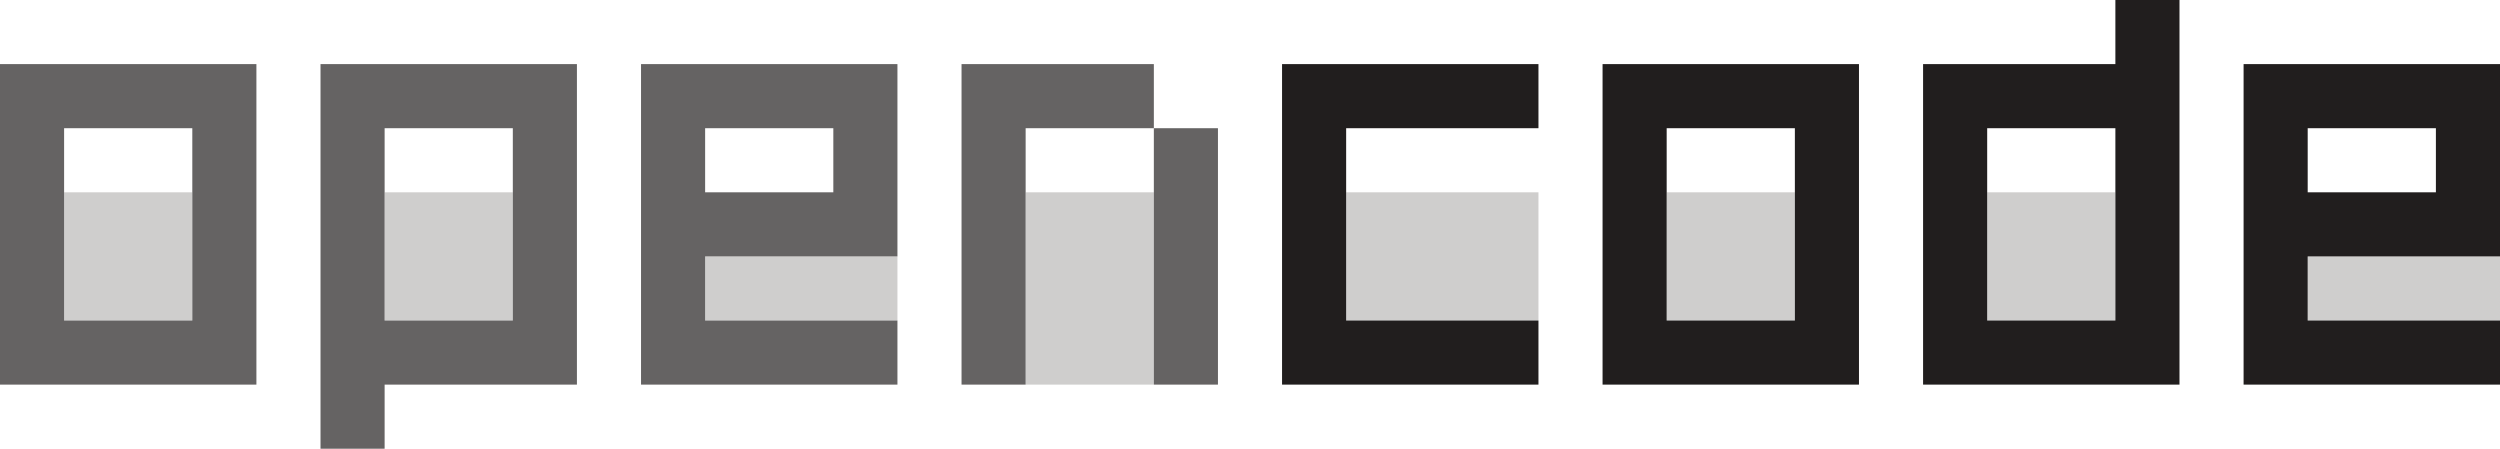
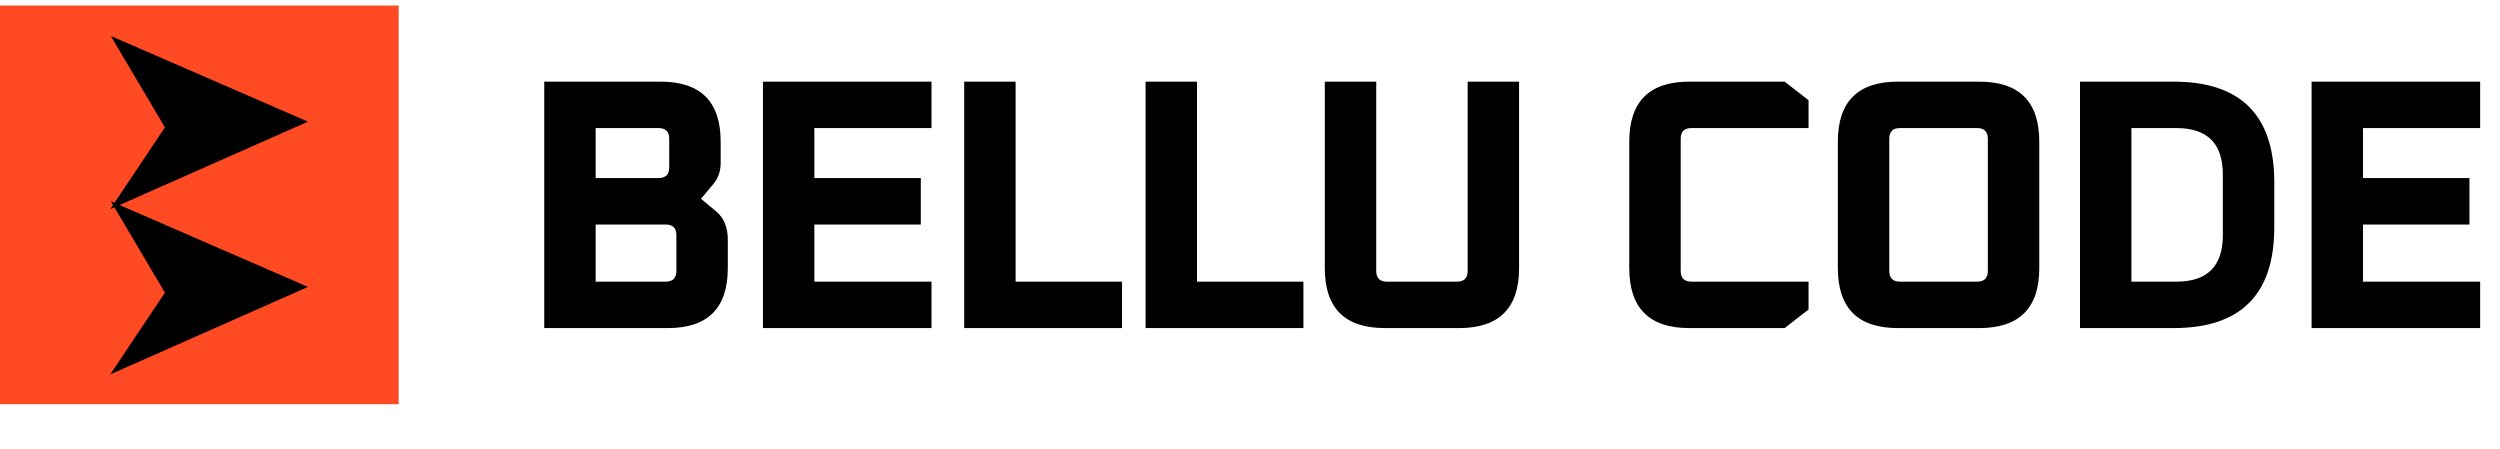
- <svg xmlns="http://www.w3.org/2000/svg" width="234" height="42" viewBox="0 0 234 42" fill="none">
-   <path d="M18 30H6V18H18V30Z" fill="#CFCECD" />
-   <path d="M18 12H6V30H18V12ZM24 36H0V6H24V36Z" fill="#656363" />
-   <path d="M48 30H36V18H48V30Z" fill="#CFCECD" />
-   <path d="M36 30H48V12H36V30ZM54 36H36V42H30V6H54V36Z" fill="#656363" />
-   <path d="M84 24V30H66V24H84Z" fill="#CFCECD" />
-   <path d="M84 24H66V30H84V36H60V6H84V24ZM66 18H78V12H66V18Z" fill="#656363" />
-   <path d="M108 36H96V18H108V36Z" fill="#CFCECD" />
-   <path d="M108 12H96V36H90V6H108V12ZM114 36H108V12H114V36Z" fill="#656363" />
-   <path d="M144 30H126V18H144V30Z" fill="#CFCECD" />
-   <path d="M144 12H126V30H144V36H120V6H144V12Z" fill="#211E1E" />
-   <path d="M168 30H156V18H168V30Z" fill="#CFCECD" />
-   <path d="M168 12H156V30H168V12ZM174 36H150V6H174V36Z" fill="#211E1E" />
-   <path d="M198 30H186V18H198V30Z" fill="#CFCECD" />
-   <path d="M198 12H186V30H198V12ZM204 36H180V6H198V0H204V36Z" fill="#211E1E" />
-   <path d="M234 24V30H216V24H234Z" fill="#CFCECD" />
-   <path d="M216 12V18H228V12H216ZM234 24H216V30H234V36H210V6H234V24Z" fill="#211E1E" />
+ <svg xmlns="http://www.w3.org/2000/svg" width="602" height="108" viewBox="0 0 602 108" fill="none">
+   <path d="M131.052 79V19.66H159.088C168.72 19.66 173.536 24.476 173.536 34.108V39.268C173.536 41.217 172.963 42.88 171.816 44.256L168.806 47.868L172.418 50.878C174.31 52.426 175.256 54.719 175.256 57.758V64.552C175.256 74.184 170.44 79 160.808 79H131.052ZM143.436 67.82H160.292C162.012 67.82 162.872 66.96 162.872 65.24V56.64C162.872 54.92 162.012 54.06 160.292 54.06H143.436V67.82ZM143.436 42.88H158.572C160.292 42.88 161.152 42.02 161.152 40.3V33.42C161.152 31.7 160.292 30.84 158.572 30.84H143.436V42.88ZM183.714 79V19.66H224.306V30.84H196.098V42.88H221.726V54.06H196.098V67.82H224.306V79H183.714ZM232.176 79V19.66H244.56V67.82H270.188V79H232.176ZM275.851 79V19.66H288.235V67.82H313.863V79H275.851ZM319.01 64.552V19.66H331.394V65.24C331.394 66.96 332.254 67.82 333.974 67.82H350.83C352.55 67.82 353.41 66.96 353.41 65.24V19.66H365.794V64.552C365.794 74.184 360.978 79 351.346 79H333.458C323.826 79 319.01 74.184 319.01 64.552ZM392.327 64.552V34.108C392.327 24.476 397.143 19.66 406.775 19.66H429.737L435.499 24.132V30.84H407.291C405.571 30.84 404.711 31.7 404.711 33.42V65.24C404.711 66.96 405.571 67.82 407.291 67.82H435.499V74.528L429.737 79H406.775C397.143 79 392.327 74.184 392.327 64.552ZM442.553 64.552V34.108C442.553 24.476 447.369 19.66 457.001 19.66H476.609C486.241 19.66 491.057 24.476 491.057 34.108V64.552C491.057 74.184 486.241 79 476.609 79H457.001C447.369 79 442.553 74.184 442.553 64.552ZM454.937 65.24C454.937 66.96 455.797 67.82 457.517 67.82H476.093C477.813 67.82 478.673 66.96 478.673 65.24V33.42C478.673 31.7 477.813 30.84 476.093 30.84H457.517C455.797 30.84 454.937 31.7 454.937 33.42V65.24ZM500.862 79V19.66H523.394C539.562 19.66 547.646 27.744 547.646 43.912V54.748C547.646 70.916 539.562 79 523.394 79H500.862ZM513.246 67.82H524.082C531.535 67.82 535.262 64.093 535.262 56.64V42.02C535.262 34.567 531.535 30.84 524.082 30.84H513.246V67.82ZM556.631 79V19.66H597.223V30.84H569.015V42.88H594.643V54.06H569.015V67.82H597.223V79H556.631Z" fill="black" />
+   <rect y="1.33" width="96" height="96" fill="#FF4A23" />
+   <path d="M73.088 29.296L27.723 9.578L40.216 30.693L27.723 49.372L73.088 29.296Z" fill="black" stroke-width="0.857" stroke="black" />
+   <path d="M73.088 69.09L27.723 49.372L40.216 70.487L27.723 89.166L73.088 69.09Z" fill="black" stroke-width="0.857" stroke="black" />
</svg>
